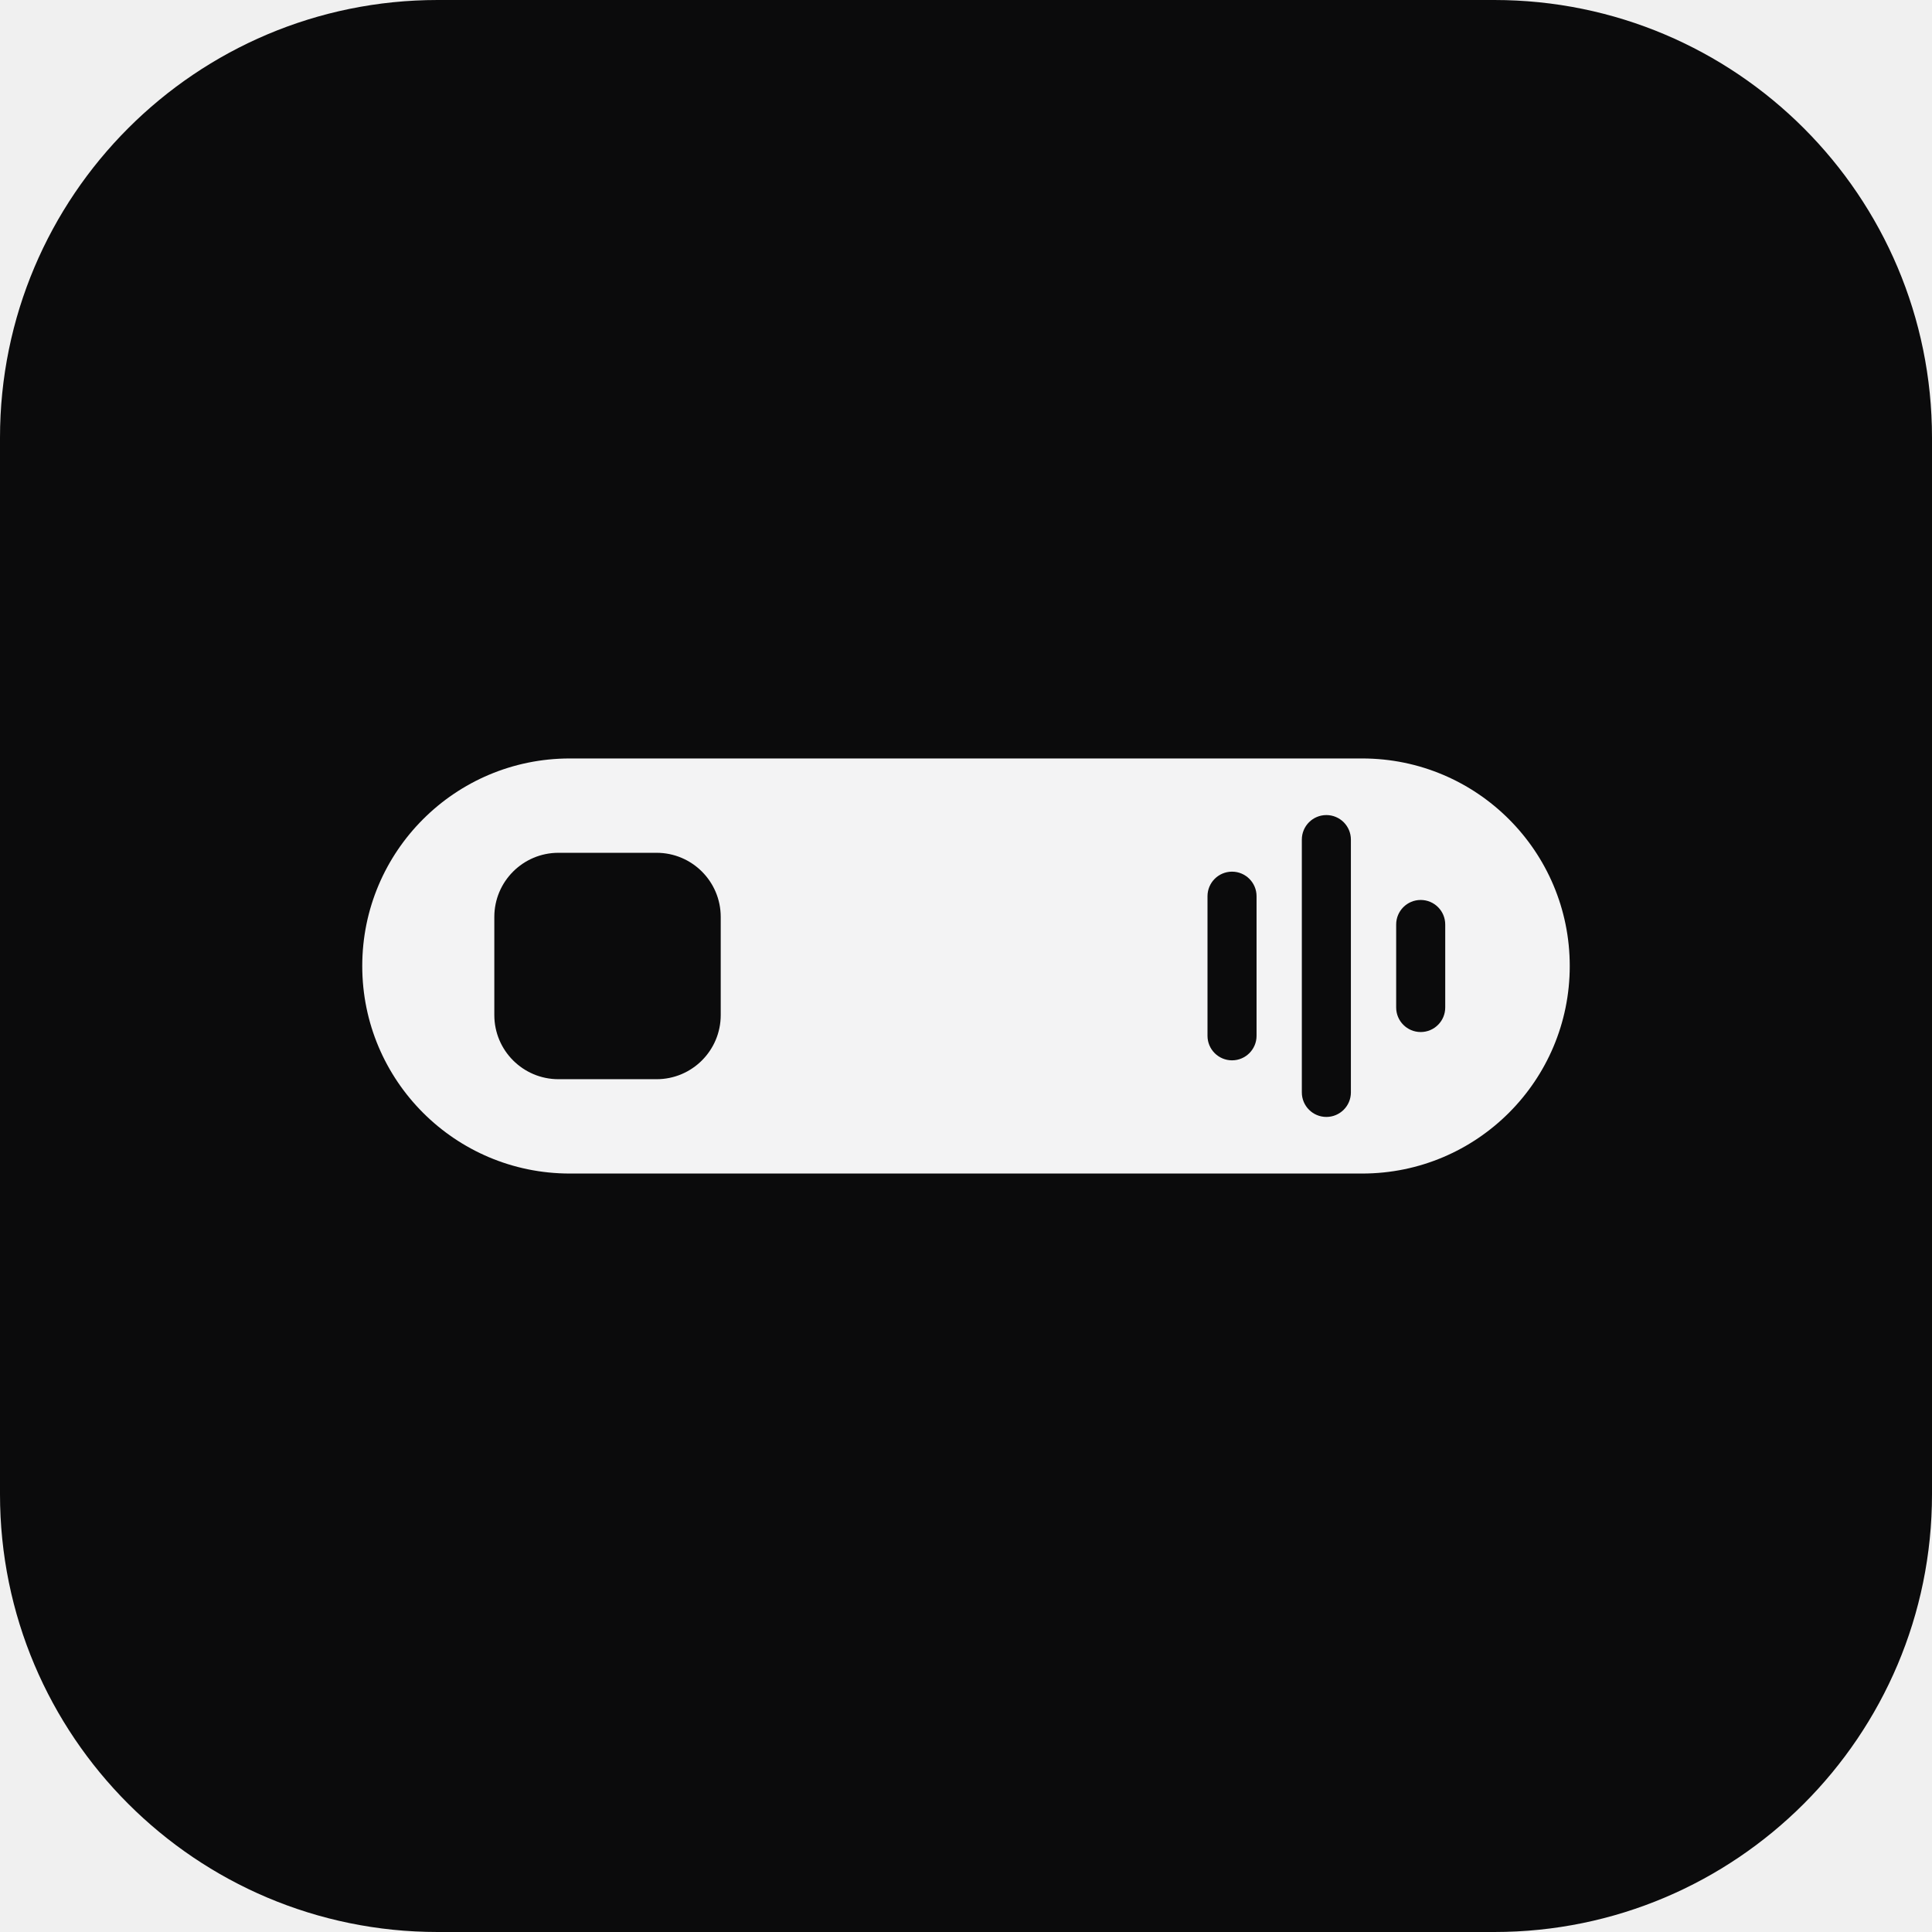
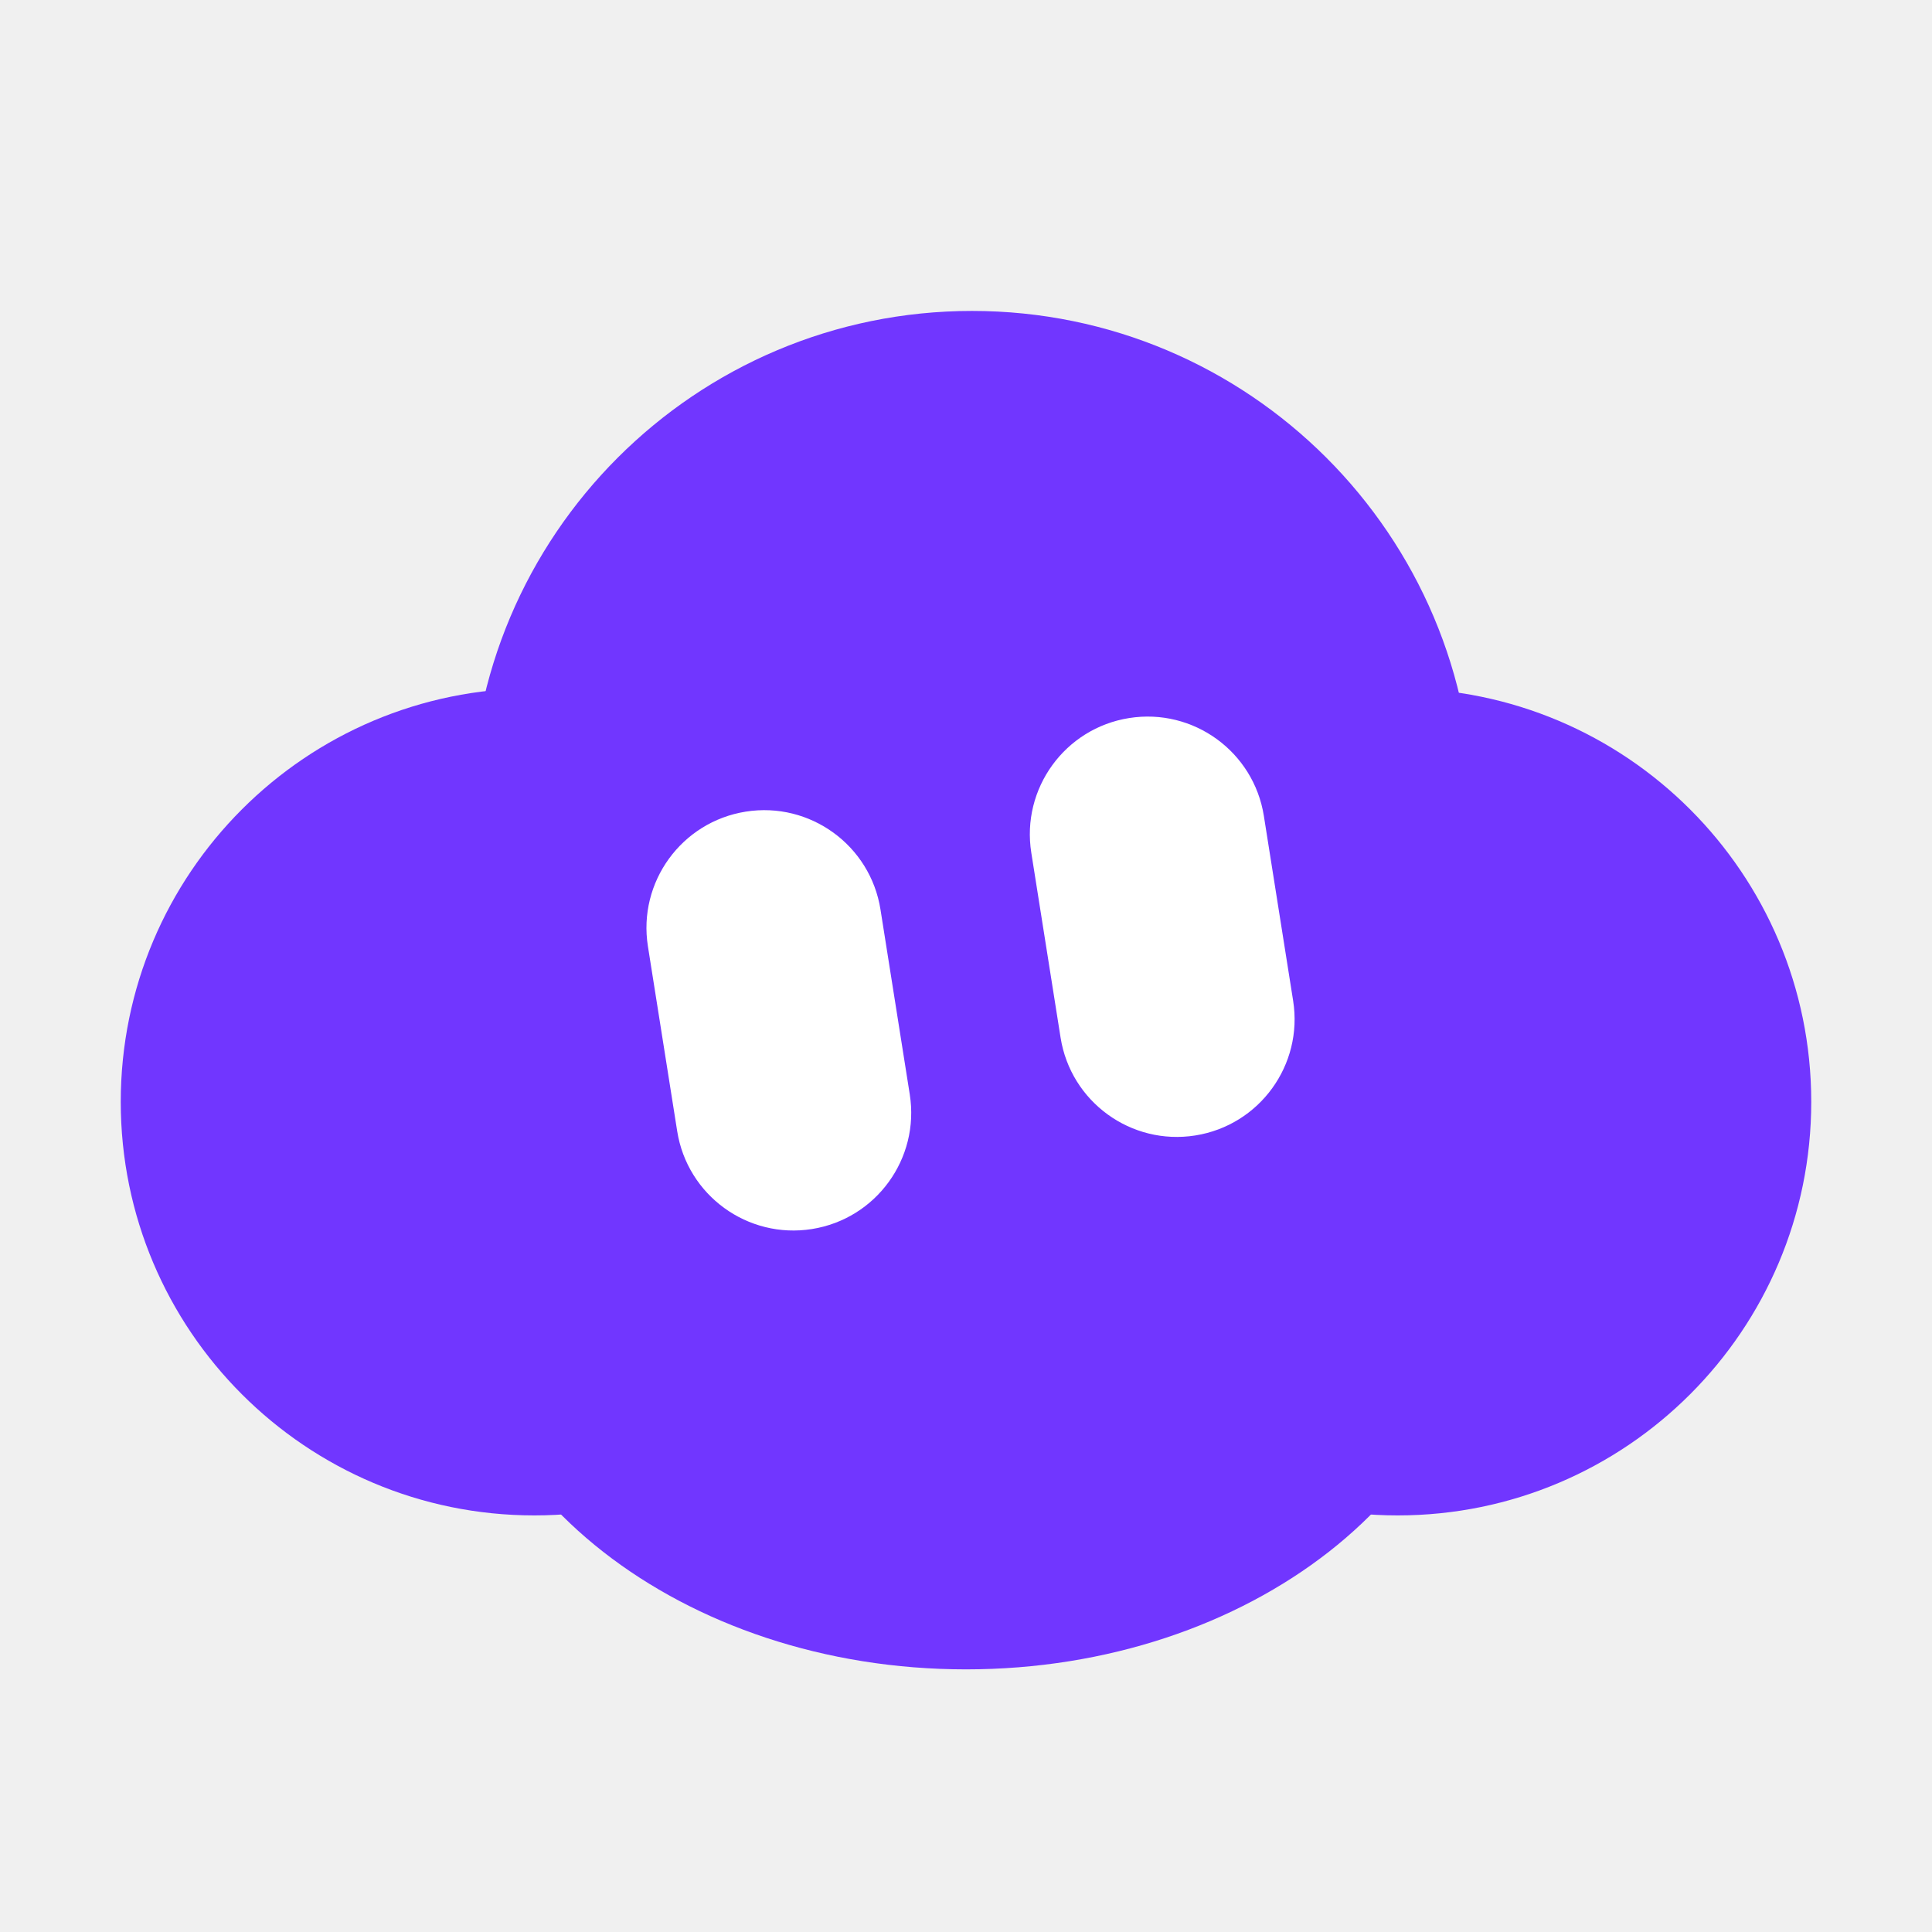
- <svg xmlns="http://www.w3.org/2000/svg" width="1024" height="1024" viewBox="0 0 1024 1024">
-   <rect width="1024" height="1024" rx="232" fill="#0b0b0c" />
-   <rect x="192" y="402" width="640" height="220" rx="110" fill="#f3f3f4" />
-   <rect x="262" y="452" width="120" height="120" rx="34" fill="#0b0b0c" />
-   <rect x="640" y="462" width="26" height="100" rx="13" fill="#0b0b0c" />
-   <rect x="690" y="432" width="26" height="160" rx="13" fill="#0b0b0c" />
-   <rect x="740" y="477" width="26" height="70" rx="13" fill="#0b0b0c" />
+ <svg xmlns="http://www.w3.org/2000/svg" width="1024" height="1024" viewBox="0 0 64 64">
+   <g fill="#7136ff">
+     <circle cx="32.2" cy="26.9" r="16.6" />
+     <circle cx="17.7" cy="36.5" r="13.7" />
+     <circle cx="46.3" cy="36.5" r="13.7" />
+     <ellipse cx="32" cy="42" rx="17" ry="13.3" />
+   </g>
+   <g fill="#fff">
+     <rect x="21.9" y="26.8" width="7.8" height="14" rx="3.9" transform="rotate(-9 25.8 33.8)" />
+     <rect x="34.6" y="23.7" width="7.8" height="14" rx="3.9" transform="rotate(-9 38.5 30.7)" />
+   </g>
</svg>
